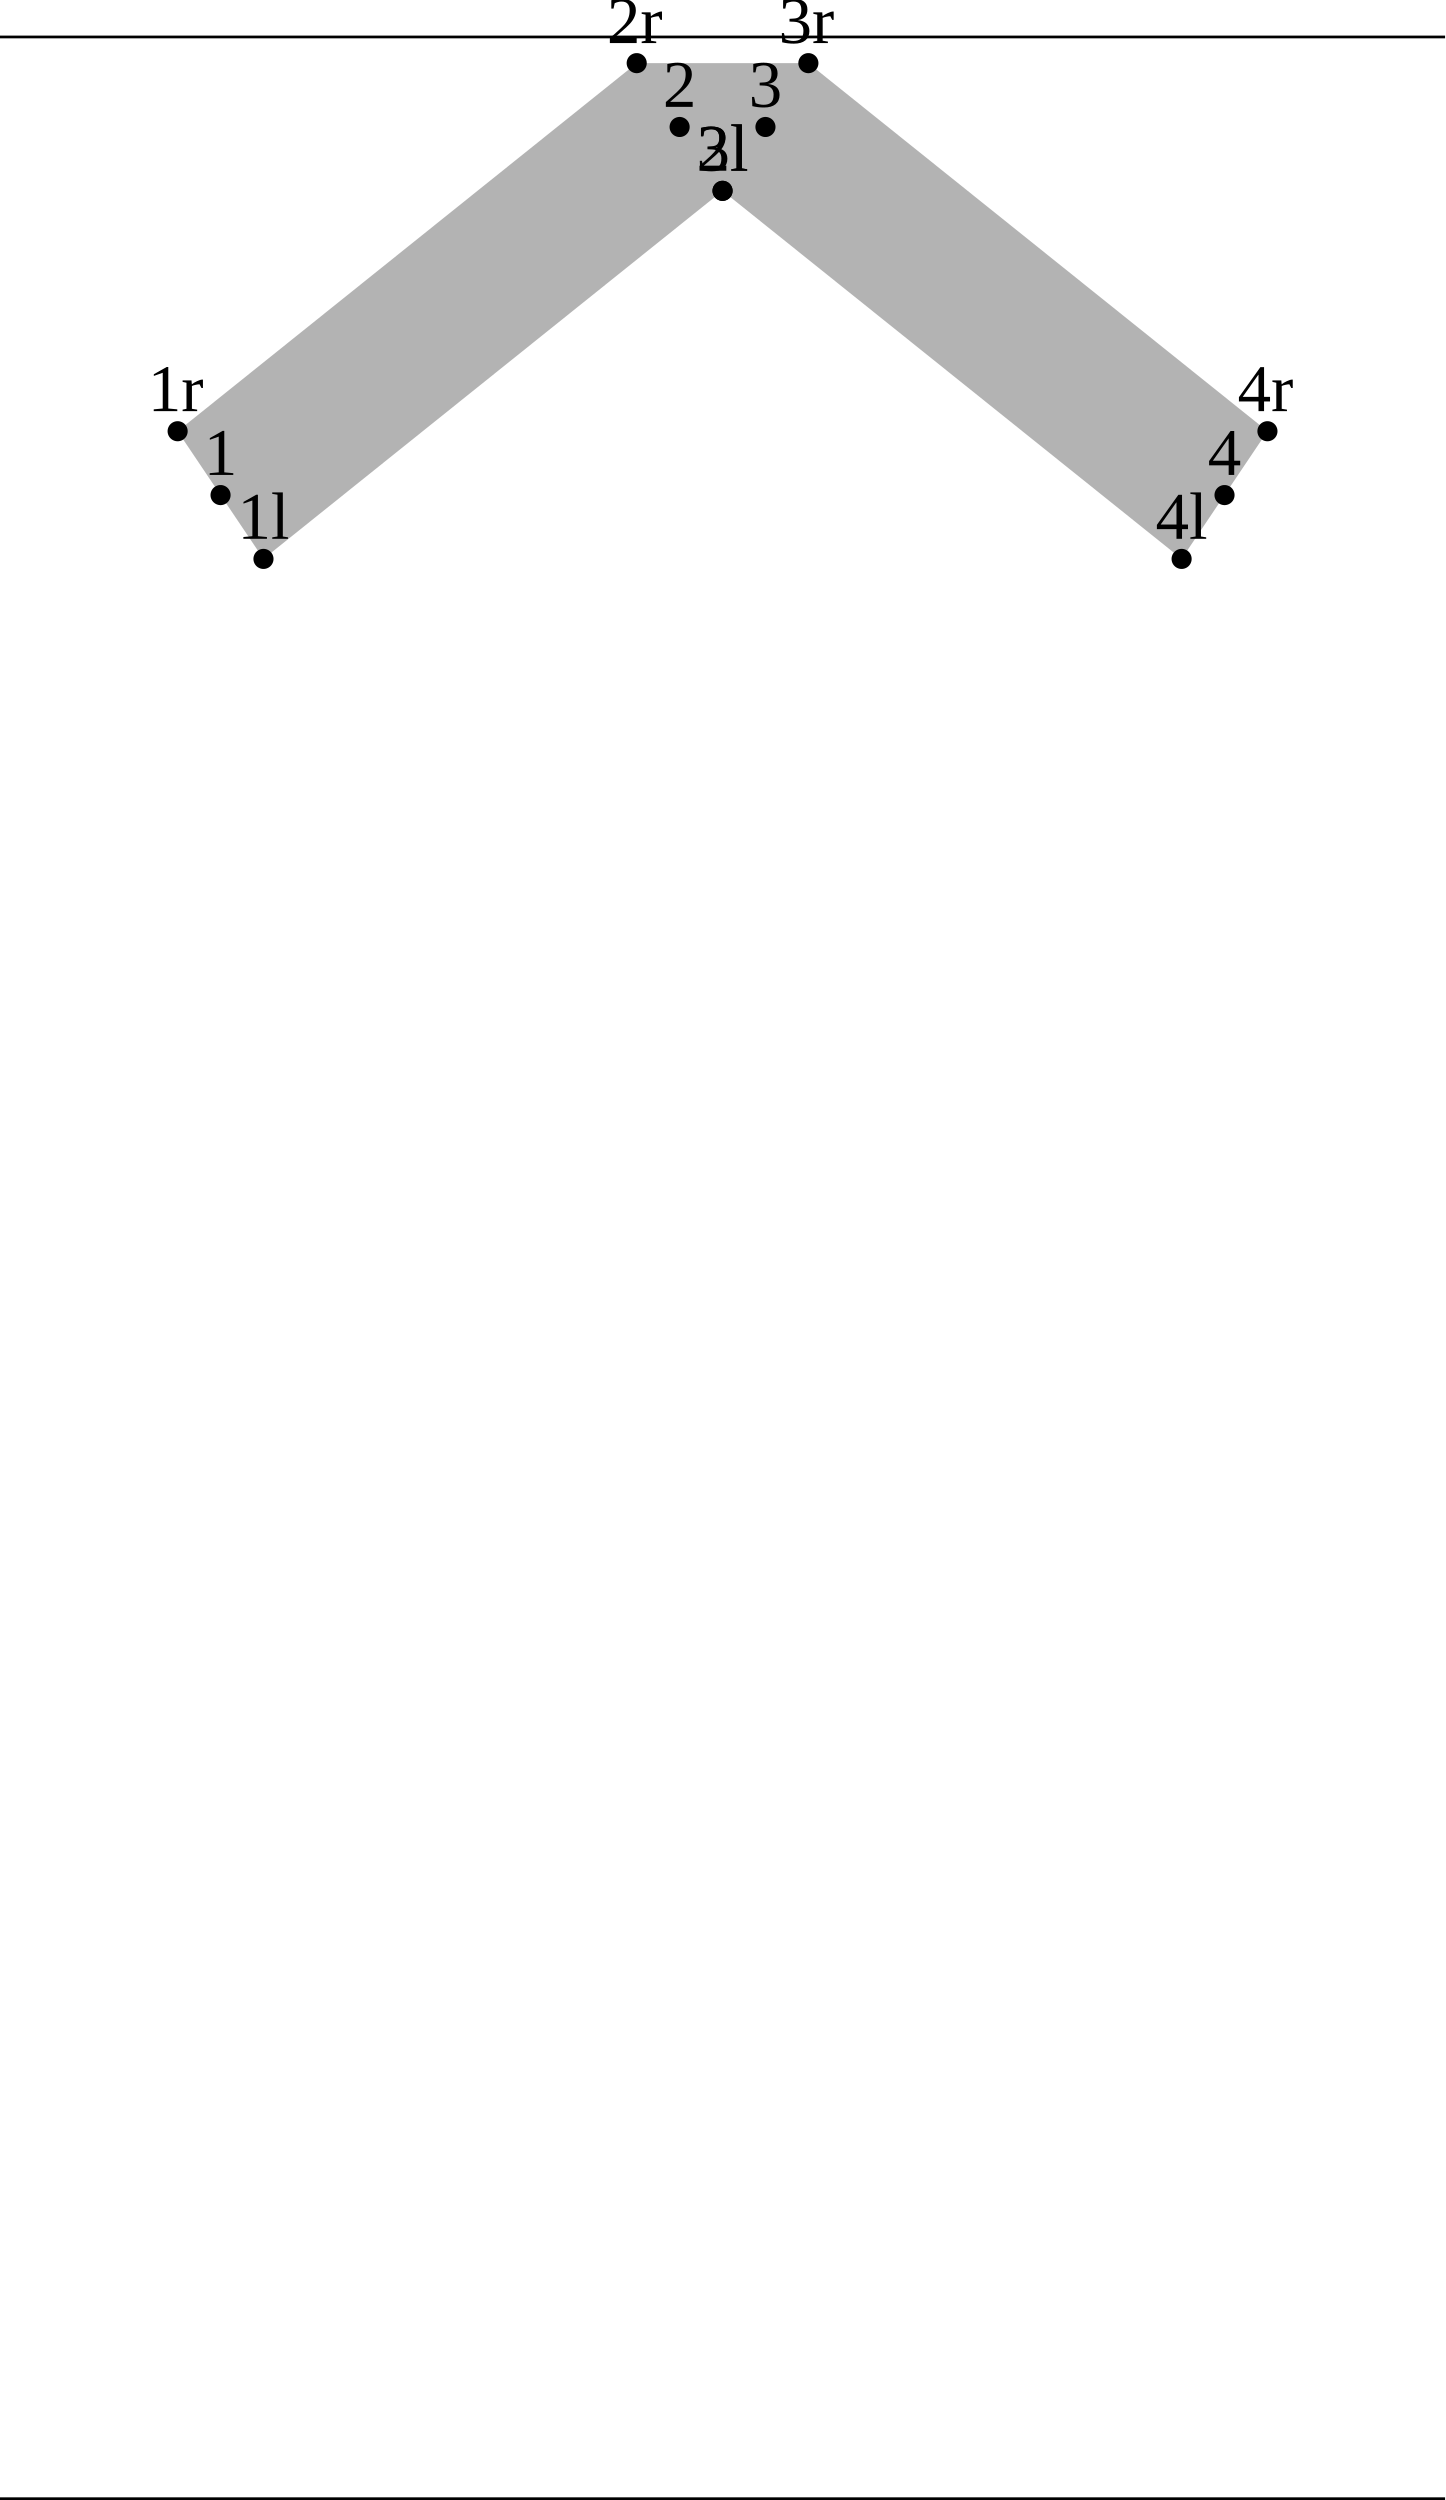
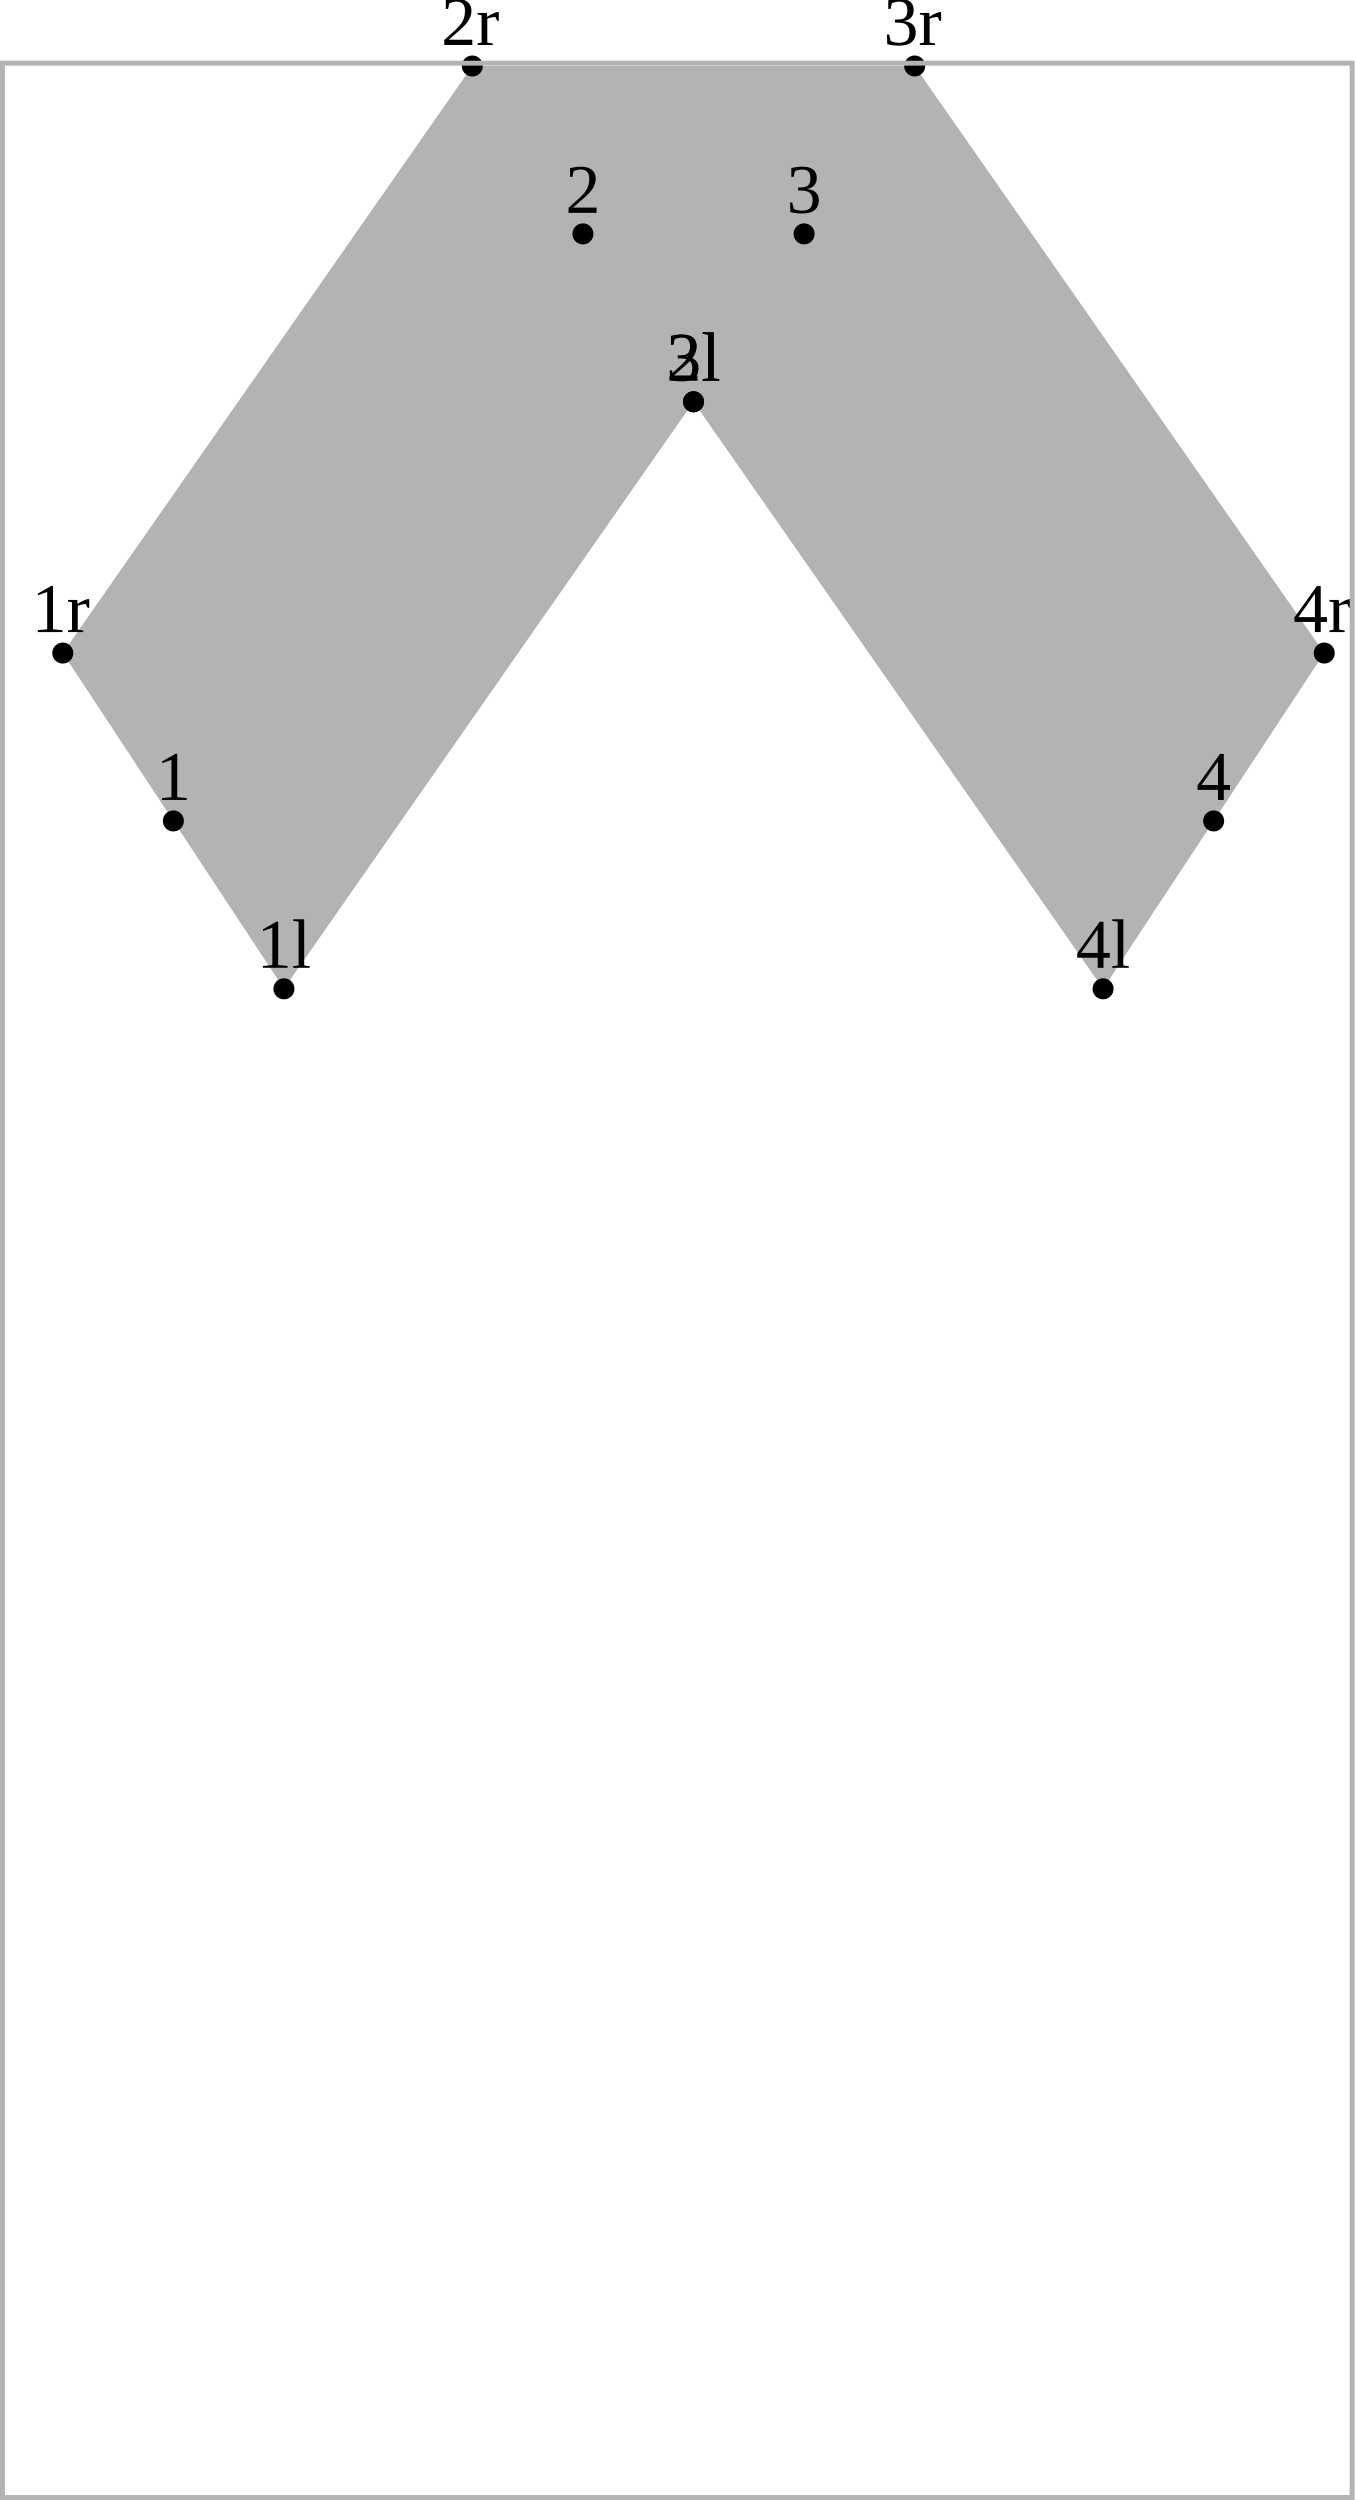
- <svg xmlns="http://www.w3.org/2000/svg" version="1.1" width="215.593" height="372.978" viewBox="0 0 215.593 372.978">
-   <path d="M26.501 64.335L94.99 9.42L120.603 9.42L189.091 64.335L176.285 83.384L107.796 28.47L107.796 28.47L39.308 83.384Z" style="fill: rgb(70%,70%,70%);stroke: none;" />
-   <g transform="translate(35.43335 80.38435)" style="fill: rgb(0%,0%,0%);">
+ <svg xmlns="http://www.w3.org/2000/svg" version="1.1" width="198.089" height="365.38" viewBox="0 0 198.089 365.38">
+   <path d="M9.175 95.445L69.033 9.646L133.683 9.646L193.541 95.445L161.216 144.517L101.358 58.719L101.358 58.719L41.499 144.517Z" style="fill: rgb(70%,70%,70%);stroke: none;" />
+   <g transform="matrix(1.024002,-0,-0,1.024002,37.53201 141.4452)" style="fill: rgb(0%,0%,0%);">
    <text font-size="9.963">1l</text>
  </g>
-   <path d="M39.308 83.384l0 0" style="stroke:rgb(0%,0%,0%); stroke-width: 3;stroke-linecap: round;stroke-linejoin: round;stroke-miterlimit: 10;fill: none;" />
-   <g transform="translate(103.9219 25.46965)" style="fill: rgb(0%,0%,0%);">
+   <path d="M41.499 144.517l0 0" style="stroke:rgb(0%,0%,0%); stroke-width: 3.072;stroke-linecap: round;stroke-linejoin: round;stroke-miterlimit: 10;fill: none;" />
+   <g transform="matrix(1.024002,-0,-0,1.024002,97.39049 55.64671)" style="fill: rgb(0%,0%,0%);">
    <text font-size="9.963">2l</text>
  </g>
-   <path d="M107.796 28.47l0 0" style="stroke:rgb(0%,0%,0%); stroke-width: 3;stroke-linecap: round;stroke-linejoin: round;stroke-miterlimit: 10;fill: none;" />
-   <g transform="translate(103.9219 25.46965)" style="fill: rgb(0%,0%,0%);">
+   <path d="M101.358 58.719l0 0" style="stroke:rgb(0%,0%,0%); stroke-width: 3.072;stroke-linecap: round;stroke-linejoin: round;stroke-miterlimit: 10;fill: none;" />
+   <g transform="matrix(1.024002,-0,-0,1.024002,97.39049 55.64671)" style="fill: rgb(0%,0%,0%);">
    <text font-size="9.963">3l</text>
  </g>
-   <path d="M107.796 28.47l0 0" style="stroke:rgb(0%,0%,0%); stroke-width: 3;stroke-linecap: round;stroke-linejoin: round;stroke-miterlimit: 10;fill: none;" />
-   <g transform="translate(172.4104 80.38435)" style="fill: rgb(0%,0%,0%);">
+   <path d="M101.358 58.719l0 0" style="stroke:rgb(0%,0%,0%); stroke-width: 3.072;stroke-linecap: round;stroke-linejoin: round;stroke-miterlimit: 10;fill: none;" />
+   <g transform="matrix(1.024002,-0,-0,1.024002,157.249 141.4452)" style="fill: rgb(0%,0%,0%);">
    <text font-size="9.963">4l</text>
  </g>
-   <path d="M176.285 83.384l0 0" style="stroke:rgb(0%,0%,0%); stroke-width: 3;stroke-linecap: round;stroke-linejoin: round;stroke-miterlimit: 10;fill: none;" />
-   <g transform="translate(30.41382 70.85971)" style="fill: rgb(0%,0%,0%);">
+   <path d="M161.216 144.517l0 0" style="stroke:rgb(0%,0%,0%); stroke-width: 3.072;stroke-linecap: round;stroke-linejoin: round;stroke-miterlimit: 10;fill: none;" />
+   <g transform="matrix(1.024002,-0,-0,1.024002,22.78653 116.9091)" style="fill: rgb(0%,0%,0%);">
    <text font-size="9.963">1</text>
  </g>
-   <path d="M32.904 73.86l0 0" style="stroke:rgb(0%,0%,0%); stroke-width: 3;stroke-linecap: round;stroke-linejoin: round;stroke-miterlimit: 10;fill: none;" />
-   <g transform="translate(98.90234 15.94501)" style="fill: rgb(0%,0%,0%);">
+   <path d="M25.337 119.981l0 0" style="stroke:rgb(0%,0%,0%); stroke-width: 3.072;stroke-linecap: round;stroke-linejoin: round;stroke-miterlimit: 10;fill: none;" />
+   <g transform="matrix(1.024002,-0,-0,1.024002,82.64502 31.11058)" style="fill: rgb(0%,0%,0%);">
    <text font-size="9.963">2</text>
  </g>
-   <path d="M101.393 18.945l0 0" style="stroke:rgb(0%,0%,0%); stroke-width: 3;stroke-linecap: round;stroke-linejoin: round;stroke-miterlimit: 10;fill: none;" />
-   <g transform="translate(111.7088 15.94501)" style="fill: rgb(0%,0%,0%);">
+   <path d="M85.195 34.183l0 0" style="stroke:rgb(0%,0%,0%); stroke-width: 3.072;stroke-linecap: round;stroke-linejoin: round;stroke-miterlimit: 10;fill: none;" />
+   <g transform="matrix(1.024002,-0,-0,1.024002,114.9698 31.11058)" style="fill: rgb(0%,0%,0%);">
    <text font-size="9.963">3</text>
  </g>
-   <path d="M114.199 18.945l0 0" style="stroke:rgb(0%,0%,0%); stroke-width: 3;stroke-linecap: round;stroke-linejoin: round;stroke-miterlimit: 10;fill: none;" />
-   <g transform="translate(180.1973 70.85971)" style="fill: rgb(0%,0%,0%);">
+   <path d="M117.52 34.183l0 0" style="stroke:rgb(0%,0%,0%); stroke-width: 3.072;stroke-linecap: round;stroke-linejoin: round;stroke-miterlimit: 10;fill: none;" />
+   <g transform="matrix(1.024002,-0,-0,1.024002,174.8283 116.9091)" style="fill: rgb(0%,0%,0%);">
    <text font-size="9.963">4</text>
  </g>
-   <path d="M182.688 73.86l0 0" style="stroke:rgb(0%,0%,0%); stroke-width: 3;stroke-linecap: round;stroke-linejoin: round;stroke-miterlimit: 10;fill: none;" />
-   <g transform="translate(22.05955 61.33507)" style="fill: rgb(0%,0%,0%);">
+   <path d="M177.379 119.981l0 0" style="stroke:rgb(0%,0%,0%); stroke-width: 3.072;stroke-linecap: round;stroke-linejoin: round;stroke-miterlimit: 10;fill: none;" />
+   <g transform="matrix(1.024002,-0,-0,1.024002,4.626266 92.37299)" style="fill: rgb(0%,0%,0%);">
    <text font-size="9.963">1r</text>
  </g>
-   <path d="M26.501 64.335l0 0" style="stroke:rgb(0%,0%,0%); stroke-width: 3;stroke-linecap: round;stroke-linejoin: round;stroke-miterlimit: 10;fill: none;" />
-   <g transform="translate(90.54808 6.420364)" style="fill: rgb(0%,0%,0%);">
+   <path d="M9.175 95.445l0 0" style="stroke:rgb(0%,0%,0%); stroke-width: 3.072;stroke-linecap: round;stroke-linejoin: round;stroke-miterlimit: 10;fill: none;" />
+   <g transform="matrix(1.024002,-0,-0,1.024002,64.48476 6.574463)" style="fill: rgb(0%,0%,0%);">
    <text font-size="9.963">2r</text>
  </g>
-   <path d="M94.99 9.42l0 0" style="stroke:rgb(0%,0%,0%); stroke-width: 3;stroke-linecap: round;stroke-linejoin: round;stroke-miterlimit: 10;fill: none;" />
-   <g transform="translate(116.161 6.420364)" style="fill: rgb(0%,0%,0%);">
+   <path d="M69.033 9.646l0 0" style="stroke:rgb(0%,0%,0%); stroke-width: 3.072;stroke-linecap: round;stroke-linejoin: round;stroke-miterlimit: 10;fill: none;" />
+   <g transform="matrix(1.024002,-0,-0,1.024002,129.1344 6.574463)" style="fill: rgb(0%,0%,0%);">
    <text font-size="9.963">3r</text>
  </g>
-   <path d="M120.603 9.42l0 0" style="stroke:rgb(0%,0%,0%); stroke-width: 3;stroke-linecap: round;stroke-linejoin: round;stroke-miterlimit: 10;fill: none;" />
-   <g transform="translate(184.6495 61.33507)" style="fill: rgb(0%,0%,0%);">
+   <path d="M133.683 9.646l0 0" style="stroke:rgb(0%,0%,0%); stroke-width: 3.072;stroke-linecap: round;stroke-linejoin: round;stroke-miterlimit: 10;fill: none;" />
+   <g transform="matrix(1.024002,-0,-0,1.024002,188.9928 92.37299)" style="fill: rgb(0%,0%,0%);">
    <text font-size="9.963">4r</text>
  </g>
-   <path d="M189.091 64.335l0 0" style="stroke:rgb(0%,0%,0%); stroke-width: 3;stroke-linecap: round;stroke-linejoin: round;stroke-miterlimit: 10;fill: none;" />
-   <path d="M0.2 5.516L215.393 5.516" style="stroke:rgb(0%,0%,0%); stroke-width: 0.4;stroke-linecap: square;stroke-linejoin: round;stroke-miterlimit: 10;fill: none;" />
-   <path d="M0.2 372.778L215.393 372.778" style="stroke:rgb(0%,0%,0%); stroke-width: 0.4;stroke-linecap: square;stroke-linejoin: round;stroke-miterlimit: 10;fill: none;" />
+   <path d="M193.541 95.445l0 0" style="stroke:rgb(0%,0%,0%); stroke-width: 3.072;stroke-linecap: round;stroke-linejoin: round;stroke-miterlimit: 10;fill: none;" />
+   <path d="M0 8.875L0 9.595L0.72 9.595L197.981 9.595L197.261 9.595L197.261 365.38L197.261 364.66L0 364.66L0.72 364.66L0.72 8.875L0 8.875L0 9.595L0 365.38L0.72 365.38L197.981 365.38L197.981 364.66L197.981 8.875L197.261 8.875Z" style="fill: rgb(70%,70%,70%);stroke: none;" />
</svg>
